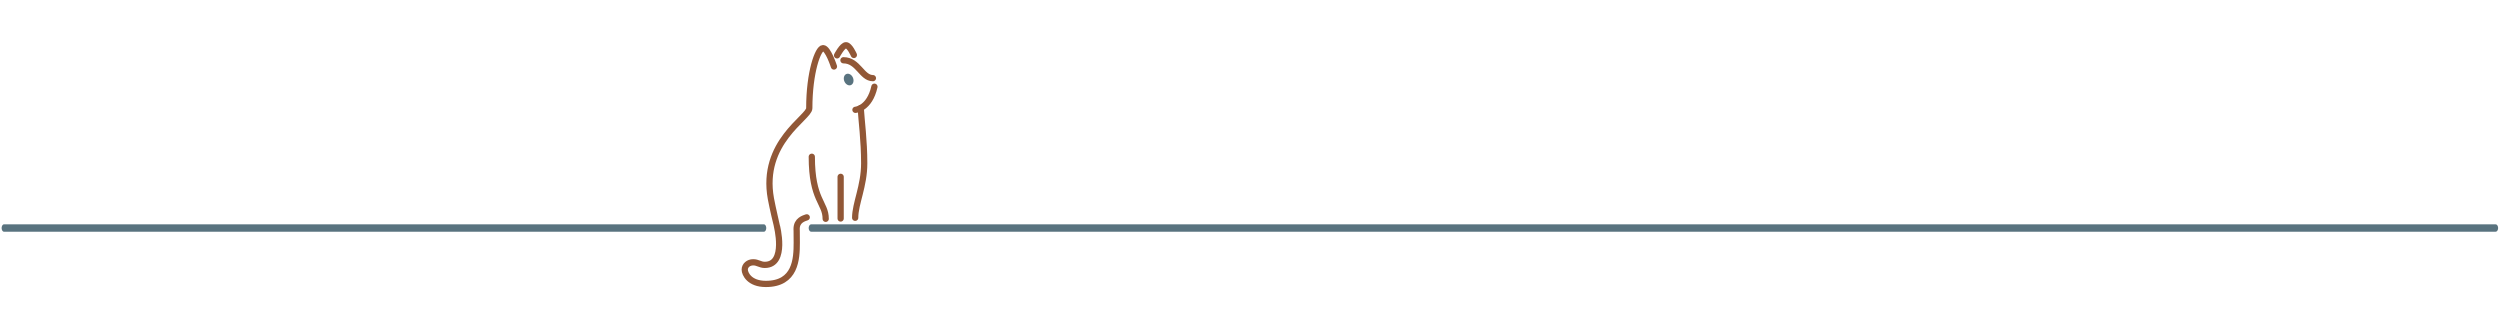
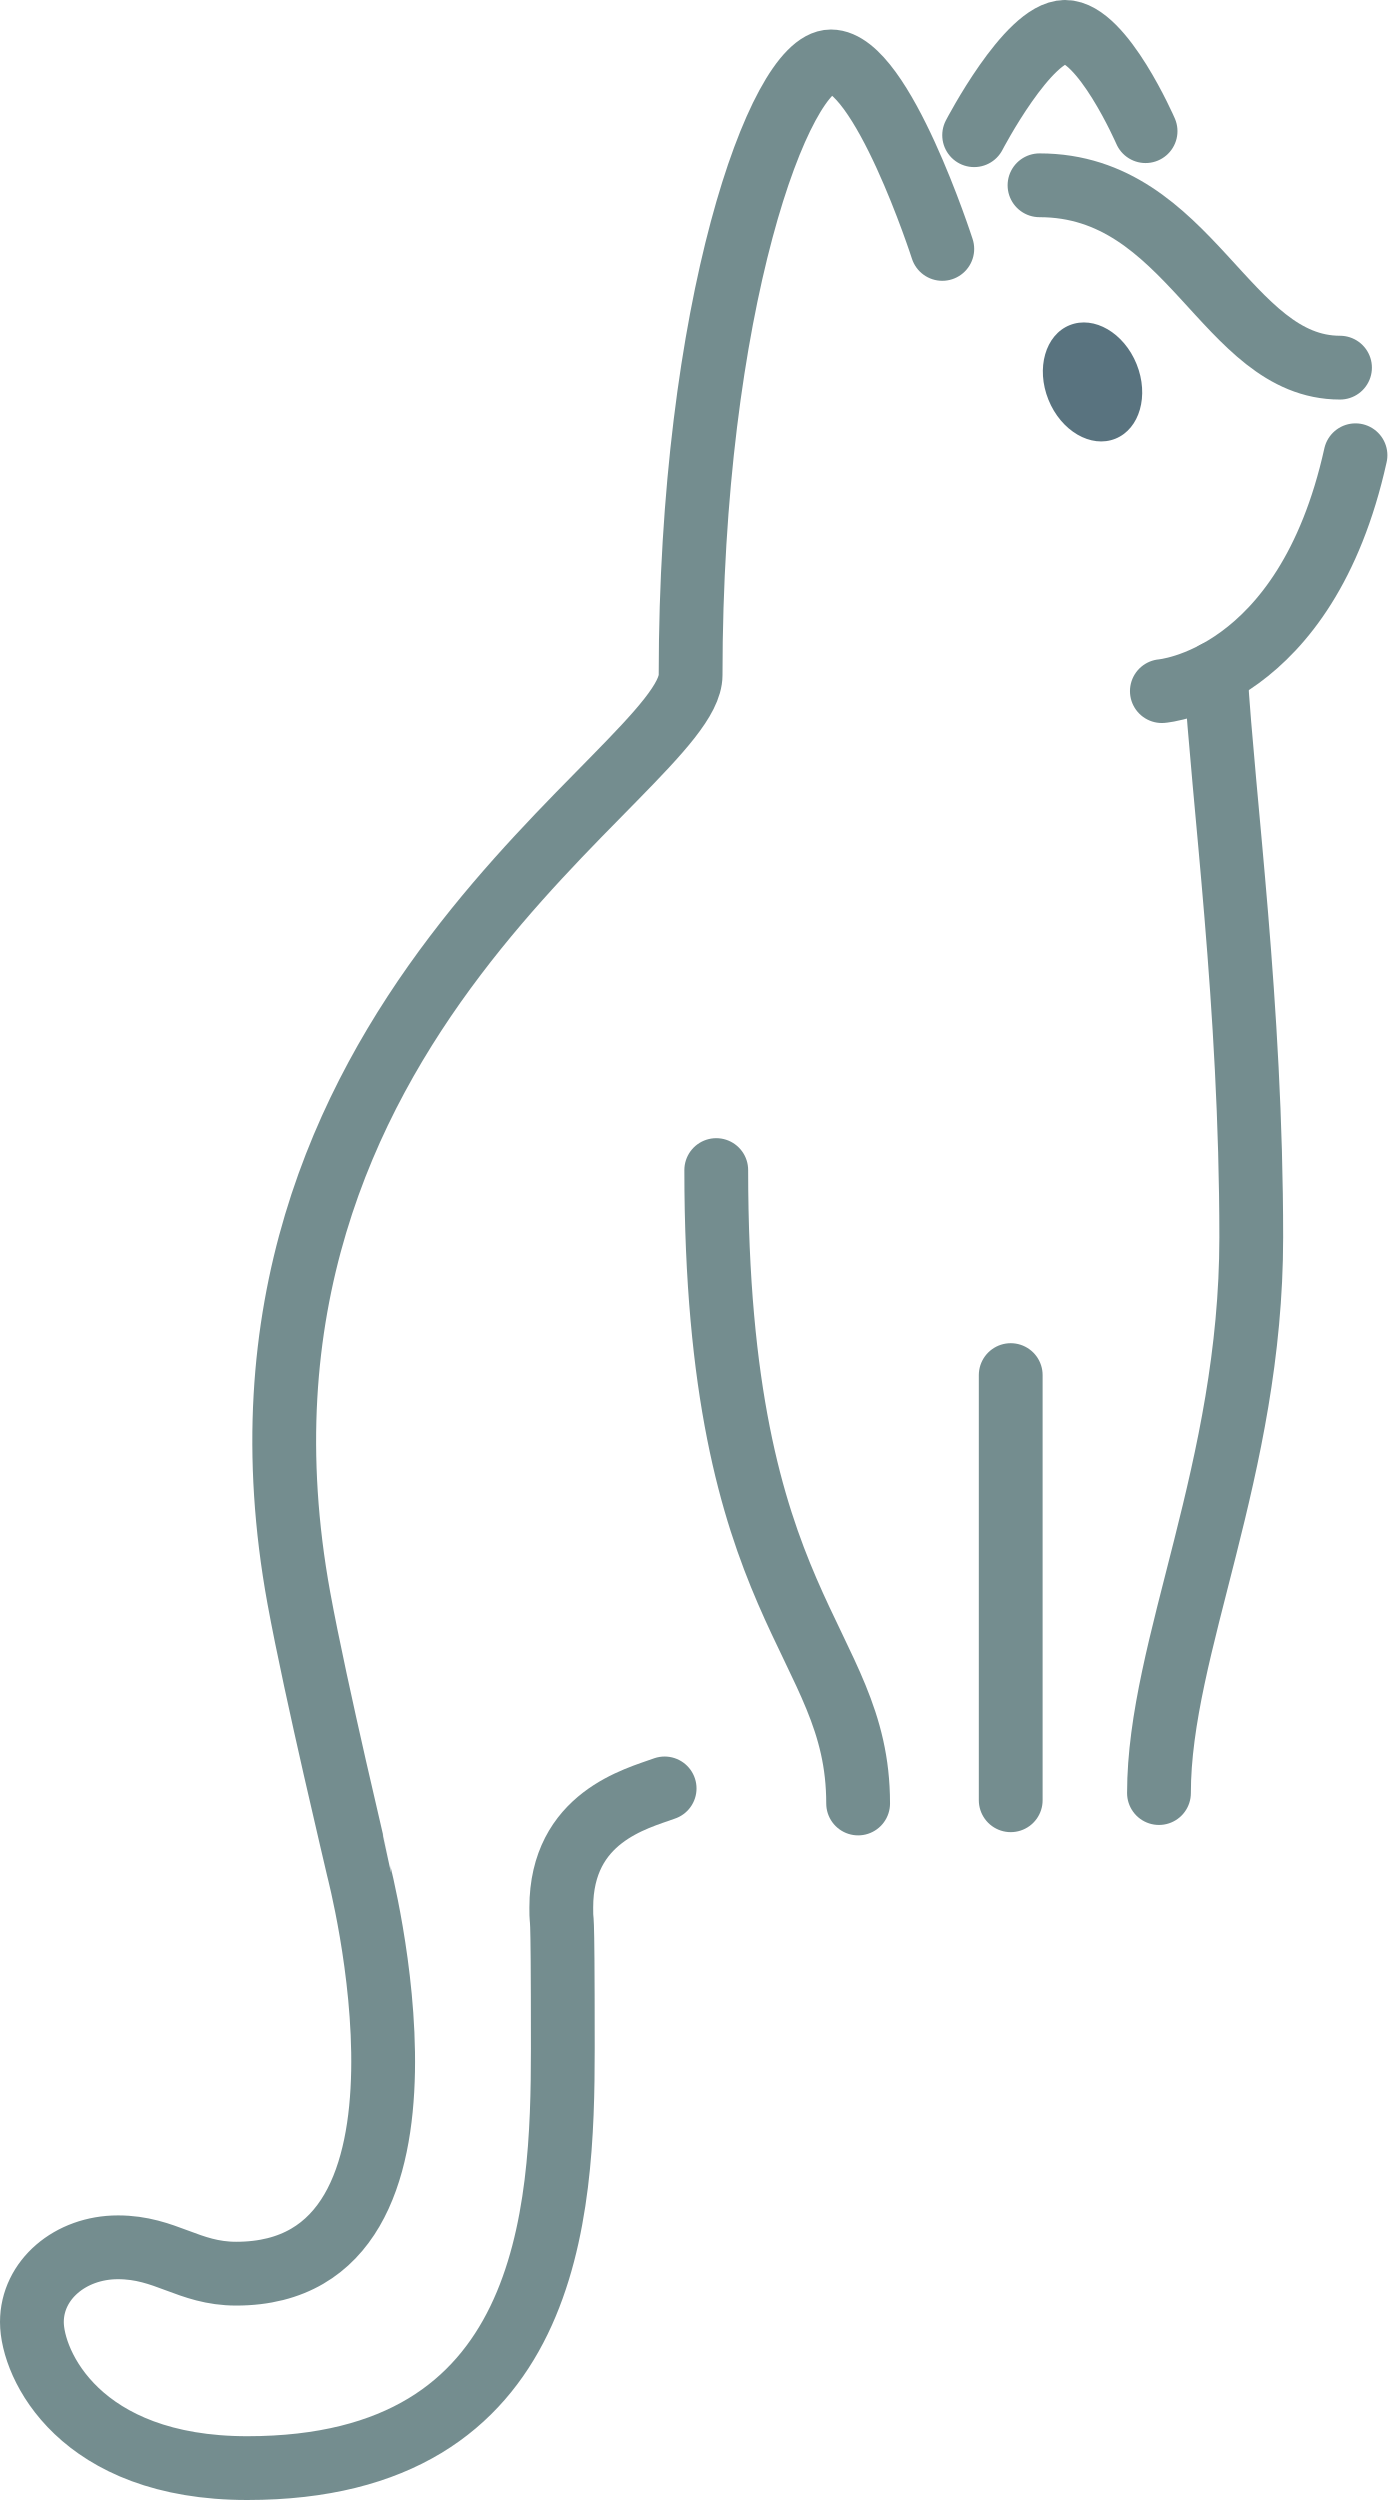
- <svg xmlns="http://www.w3.org/2000/svg" width="600" height="75" viewBox="0 0 600 75" version="1.1" style="stroke-linecap: round; stroke-linejoin: round; stroke-miterlimit: 1.5;" id="svg9">
+ <svg xmlns="http://www.w3.org/2000/svg" width="32.623" height="58.785" viewBox="0 0 32.623 58.785" version="1.1" style="stroke-linecap:round;stroke-linejoin:round;stroke-miterlimit:1.5" id="svg9">
  <defs id="defs9" />
-   <path transform="matrix(1,0,0,1,92.3579,4.11772)" d="M105.809,48.397C105.809,44.506 102.473,43.931 102.473,33.503" style="fill:none;stroke:#915736;stroke-width:1.5px;stroke-opacity:1" id="path1" />
-   <path transform="matrix(1,0,0,1,92.3579,4.11772)" d="M109.397,38.324L109.397,48.321" style="fill:none;stroke:#915736;stroke-width:1.5px;stroke-opacity:1" id="path2" />
-   <path transform="matrix(1,0,0,1,92.3579,4.11772)" d="M112.883,48.152C112.883,44.717 115.053,40.554 115.053,35.084C115.053,29.613 114.393,24.795 114.216,21.81" style="fill:none;stroke:#915736;stroke-width:1.5px;stroke-opacity:1" id="path3" />
-   <path transform="matrix(1,0,0,1,92.3579,4.11772)" d="M112.951,22.241C112.951,22.241 116.335,21.976 117.504,16.695" style="fill:none;stroke:#915736;stroke-width:1.5px;stroke-opacity:1" id="path4" />
-   <path transform="matrix(1,0,0,1,92.3579,4.11772)" d="M107.788,11.843C107.788,11.843 106.369,7.434 105.169,7.434C103.969,7.434 101.87,13.187 101.87,21.862C101.87,24.103 90.181,29.985 92.659,43.571C93.057,45.751 94.053,49.908 94.053,49.924C94.053,49.94 96.571,59.453 91.184,59.453C90.063,59.453 89.526,58.833 88.405,58.833C87.285,58.833 86.381,59.598 86.381,60.591C86.381,61.584 87.491,64.025 91.446,64.025C98.593,64.025 98.865,58.038 98.865,54.158C98.865,50.278 98.829,51.479 98.829,50.844C98.829,48.717 100.601,48.284 101.259,48.043" style="fill:none;stroke:#915736;stroke-width:1.5px;stroke-opacity:1" id="path5" />
-   <ellipse transform="matrix(1.00474,-0.404483,0.370766,0.920982,85.4108,49.8267)" cx="111.892" cy="15.766" rx="1.032" ry="1.449" style="fill:#59737f;fill-opacity:1" id="ellipse5" />
-   <path transform="matrix(1,0,0,1,92.3579,4.11772)" d="M110.074,10.347C113.617,10.347 114.448,14.635 117.14,14.635" style="fill:none;stroke:#915736;stroke-width:1.5px;stroke-opacity:1" id="path6" />
-   <path transform="matrix(1,0,0,1,92.3579,4.11772)" d="M112.568,9.074C112.568,9.074 111.553,6.74 110.677,6.74C109.801,6.74 108.537,9.169 108.537,9.169" style="fill:none;stroke:#915736;stroke-width:1.5px;stroke-opacity:1" id="path7" />
-   <path transform="matrix(3.96613,0,0,5.89452,-177.012,-336.835)" d="M93.717,66.428L195.647,66.428" style="fill:none;stroke:#59737f;stroke-width:0.3px;stroke-opacity:1" id="path8" />
-   <path transform="matrix(1.78906,0,0,2.78204,-166.7,-130.078)" d="M93.717,66.428L195.647,66.428" style="fill:none;stroke:#59737f;stroke-width:0.64px;stroke-opacity:1" id="path9" />
+   <path d="m 20.178,42.407 c 0,-3.891 -3.336,-4.466 -3.336,-14.894" style="fill:none;stroke:#748d8f;stroke-width:1.5px;stroke-opacity:1" id="path1" />
+   <path d="m 23.766,32.334 v 9.997" style="fill:none;stroke:#748d8f;stroke-width:1.5px;stroke-opacity:1" id="path2" />
+   <path d="m 27.252,42.162 c 0,-3.435 2.17,-7.598 2.17,-13.068 0,-5.471 -0.66,-10.289 -0.837,-13.274" style="fill:none;stroke:#748d8f;stroke-width:1.5px;stroke-opacity:1" id="path3" />
+   <path d="m 27.32,16.251 c 0,0 3.384,-0.265 4.553,-5.546" style="fill:none;stroke:#748d8f;stroke-width:1.5px;stroke-opacity:1" id="path4" />
+   <path d="m 22.157,5.853 c 0,0 -1.419,-4.409 -2.619,-4.409 -1.2,0 -3.299,5.753 -3.299,14.428 0,2.241 -11.689,8.123 -9.211,21.709 0.398,2.18 1.394,6.337 1.394,6.353 0,0.016 2.518,9.529 -2.869,9.529 -1.121,0 -1.658,-0.62 -2.779,-0.62 -1.12,0 -2.024,0.765 -2.024,1.758 0,0.993 1.11,3.434 5.065,3.434 7.147,0 7.419,-5.987 7.419,-9.867 0,-3.88 -0.036,-2.679 -0.036,-3.314 0,-2.127 1.772,-2.56 2.43,-2.801" style="fill:none;stroke:#748d8f;stroke-width:1.5px;stroke-opacity:1" id="path5" />
+   <ellipse transform="matrix(0.9276508,-0.3734488,0.3734504,0.9276501,0,0)" cx="20.477" cy="17.925" rx="1.118" ry="1.439" style="fill:#59737f;fill-opacity:1;stroke-width:1.037" id="ellipse5" />
+   <path d="m 24.443,4.357 c 3.543,0 4.374,4.288 7.066,4.288" style="fill:none;stroke:#748d8f;stroke-width:1.5px;stroke-opacity:1" id="path6" />
+   <path d="m 26.937,3.084 c 0,0 -1.015,-2.334 -1.891,-2.334 -0.876,0 -2.14,2.429 -2.14,2.429" style="fill:none;stroke:#748d8f;stroke-width:1.5px;stroke-opacity:1" id="path7" />
</svg>
